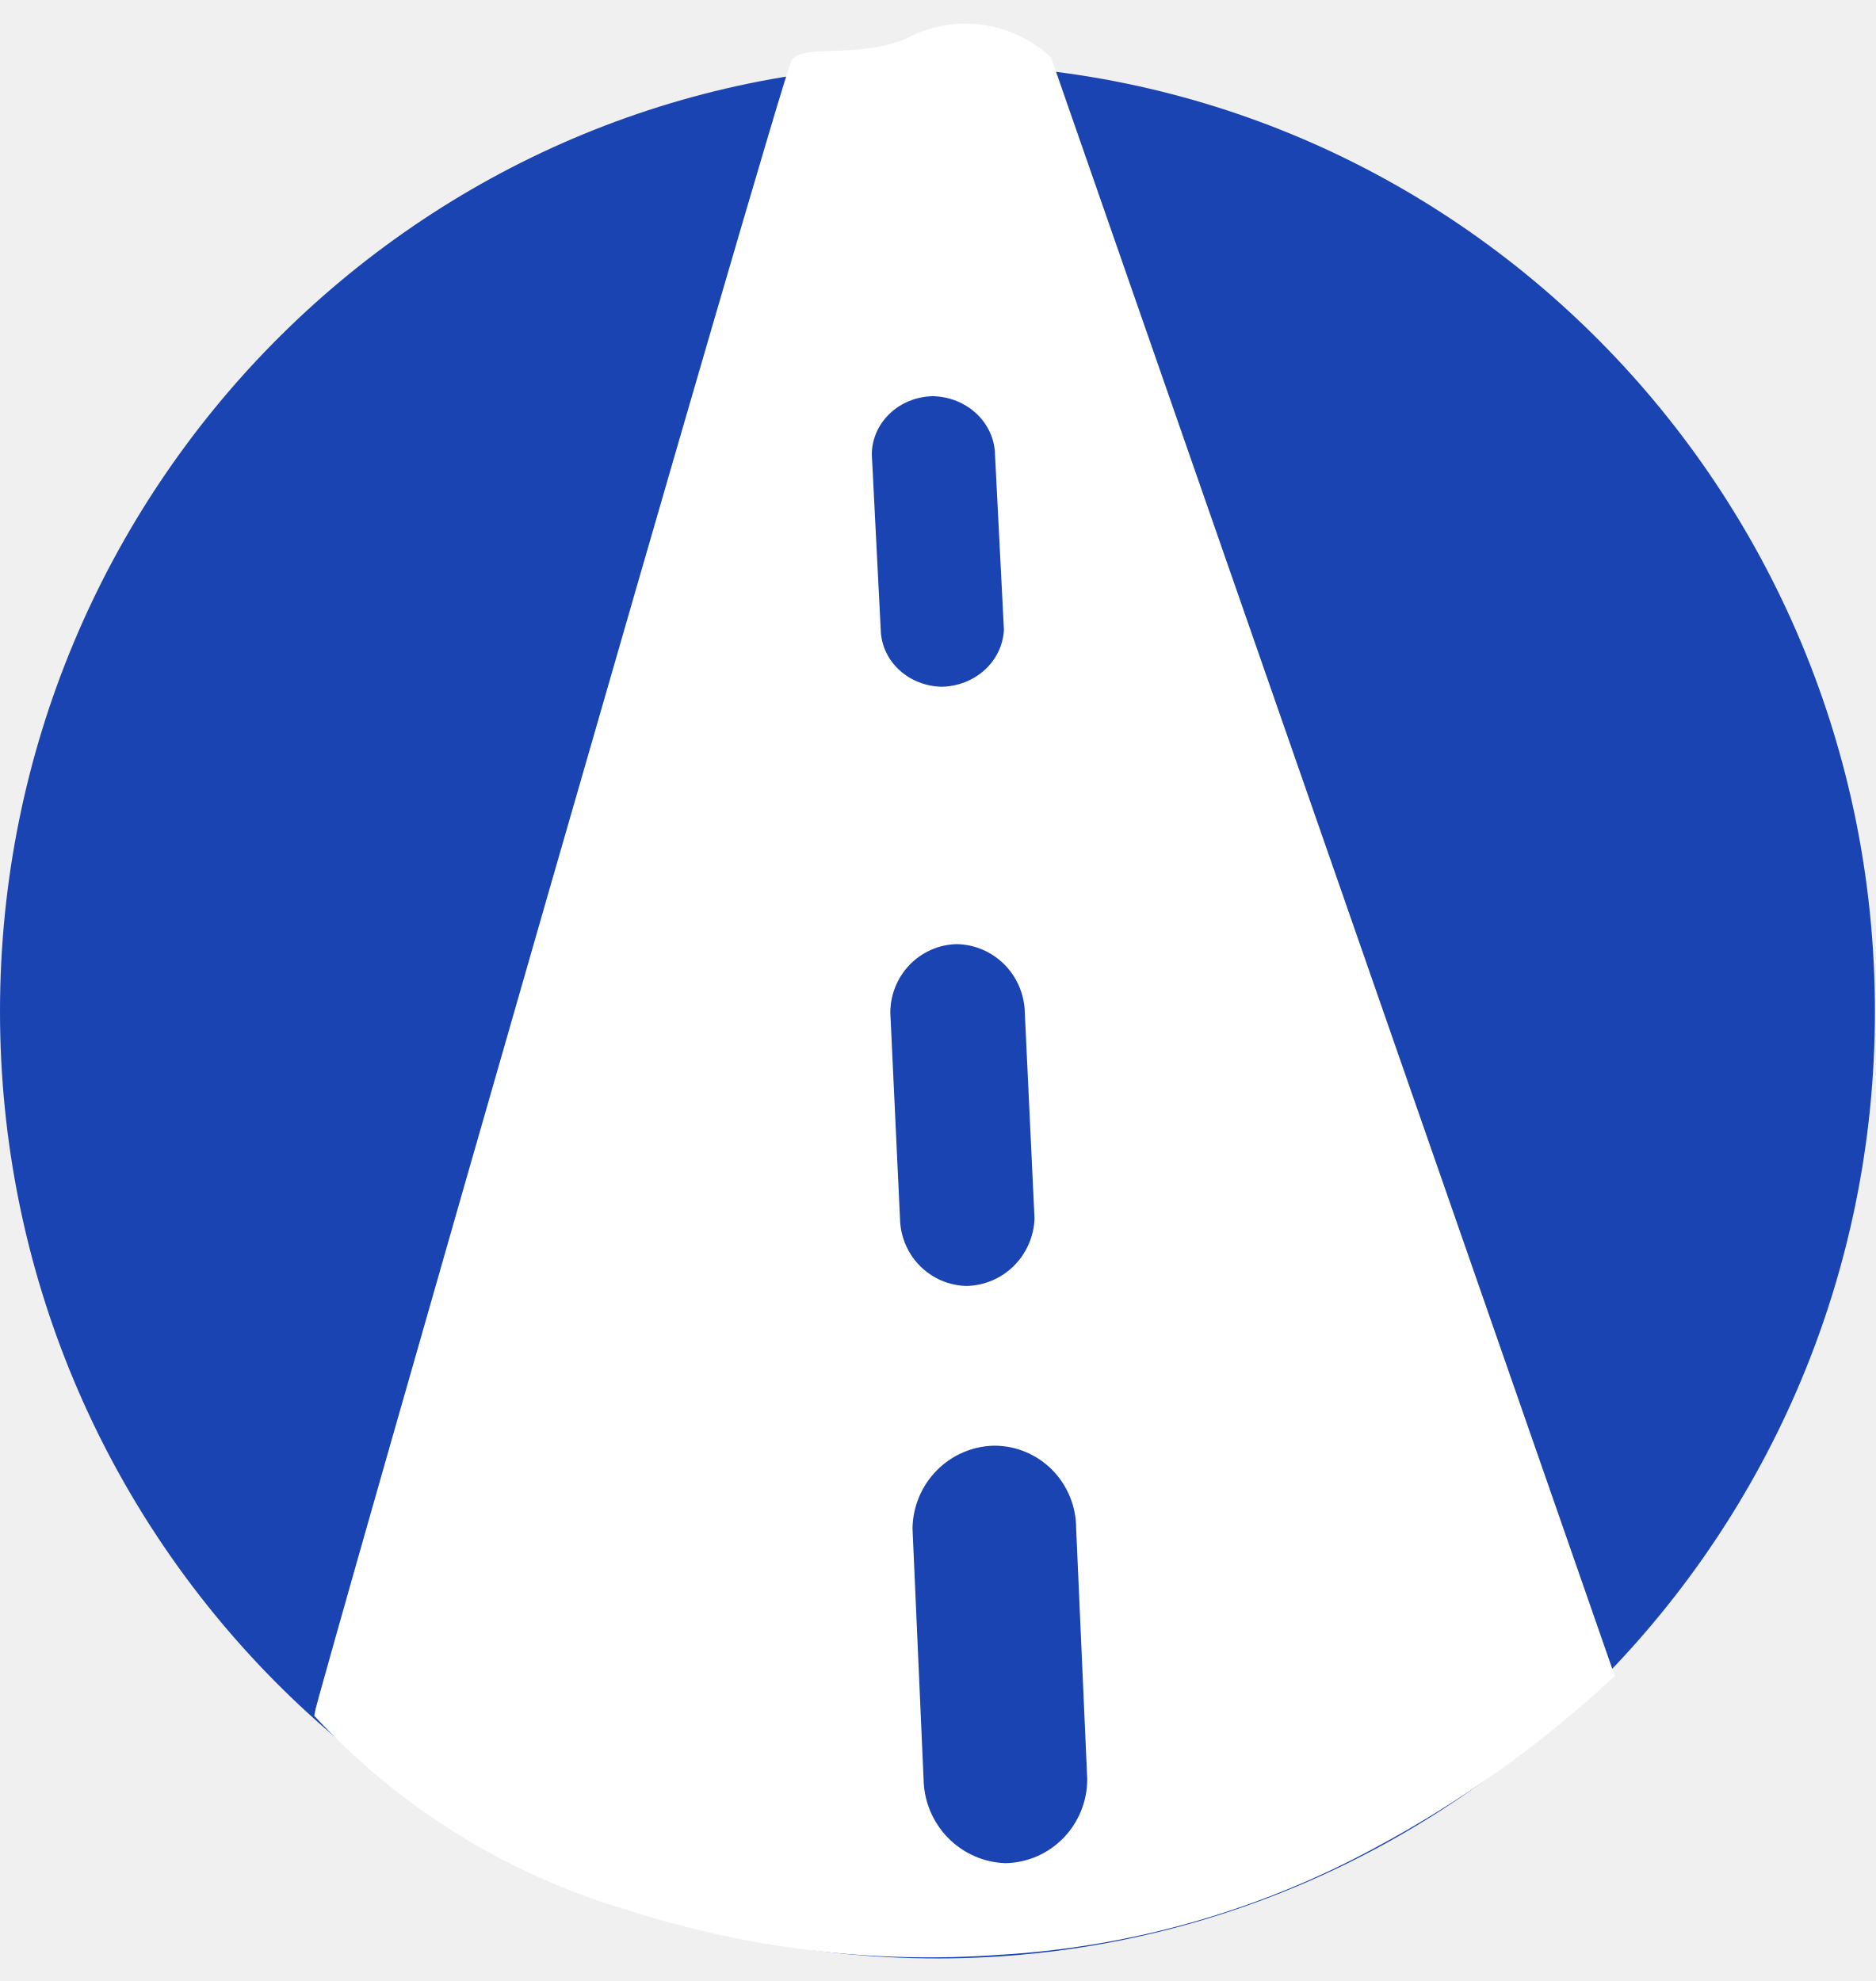
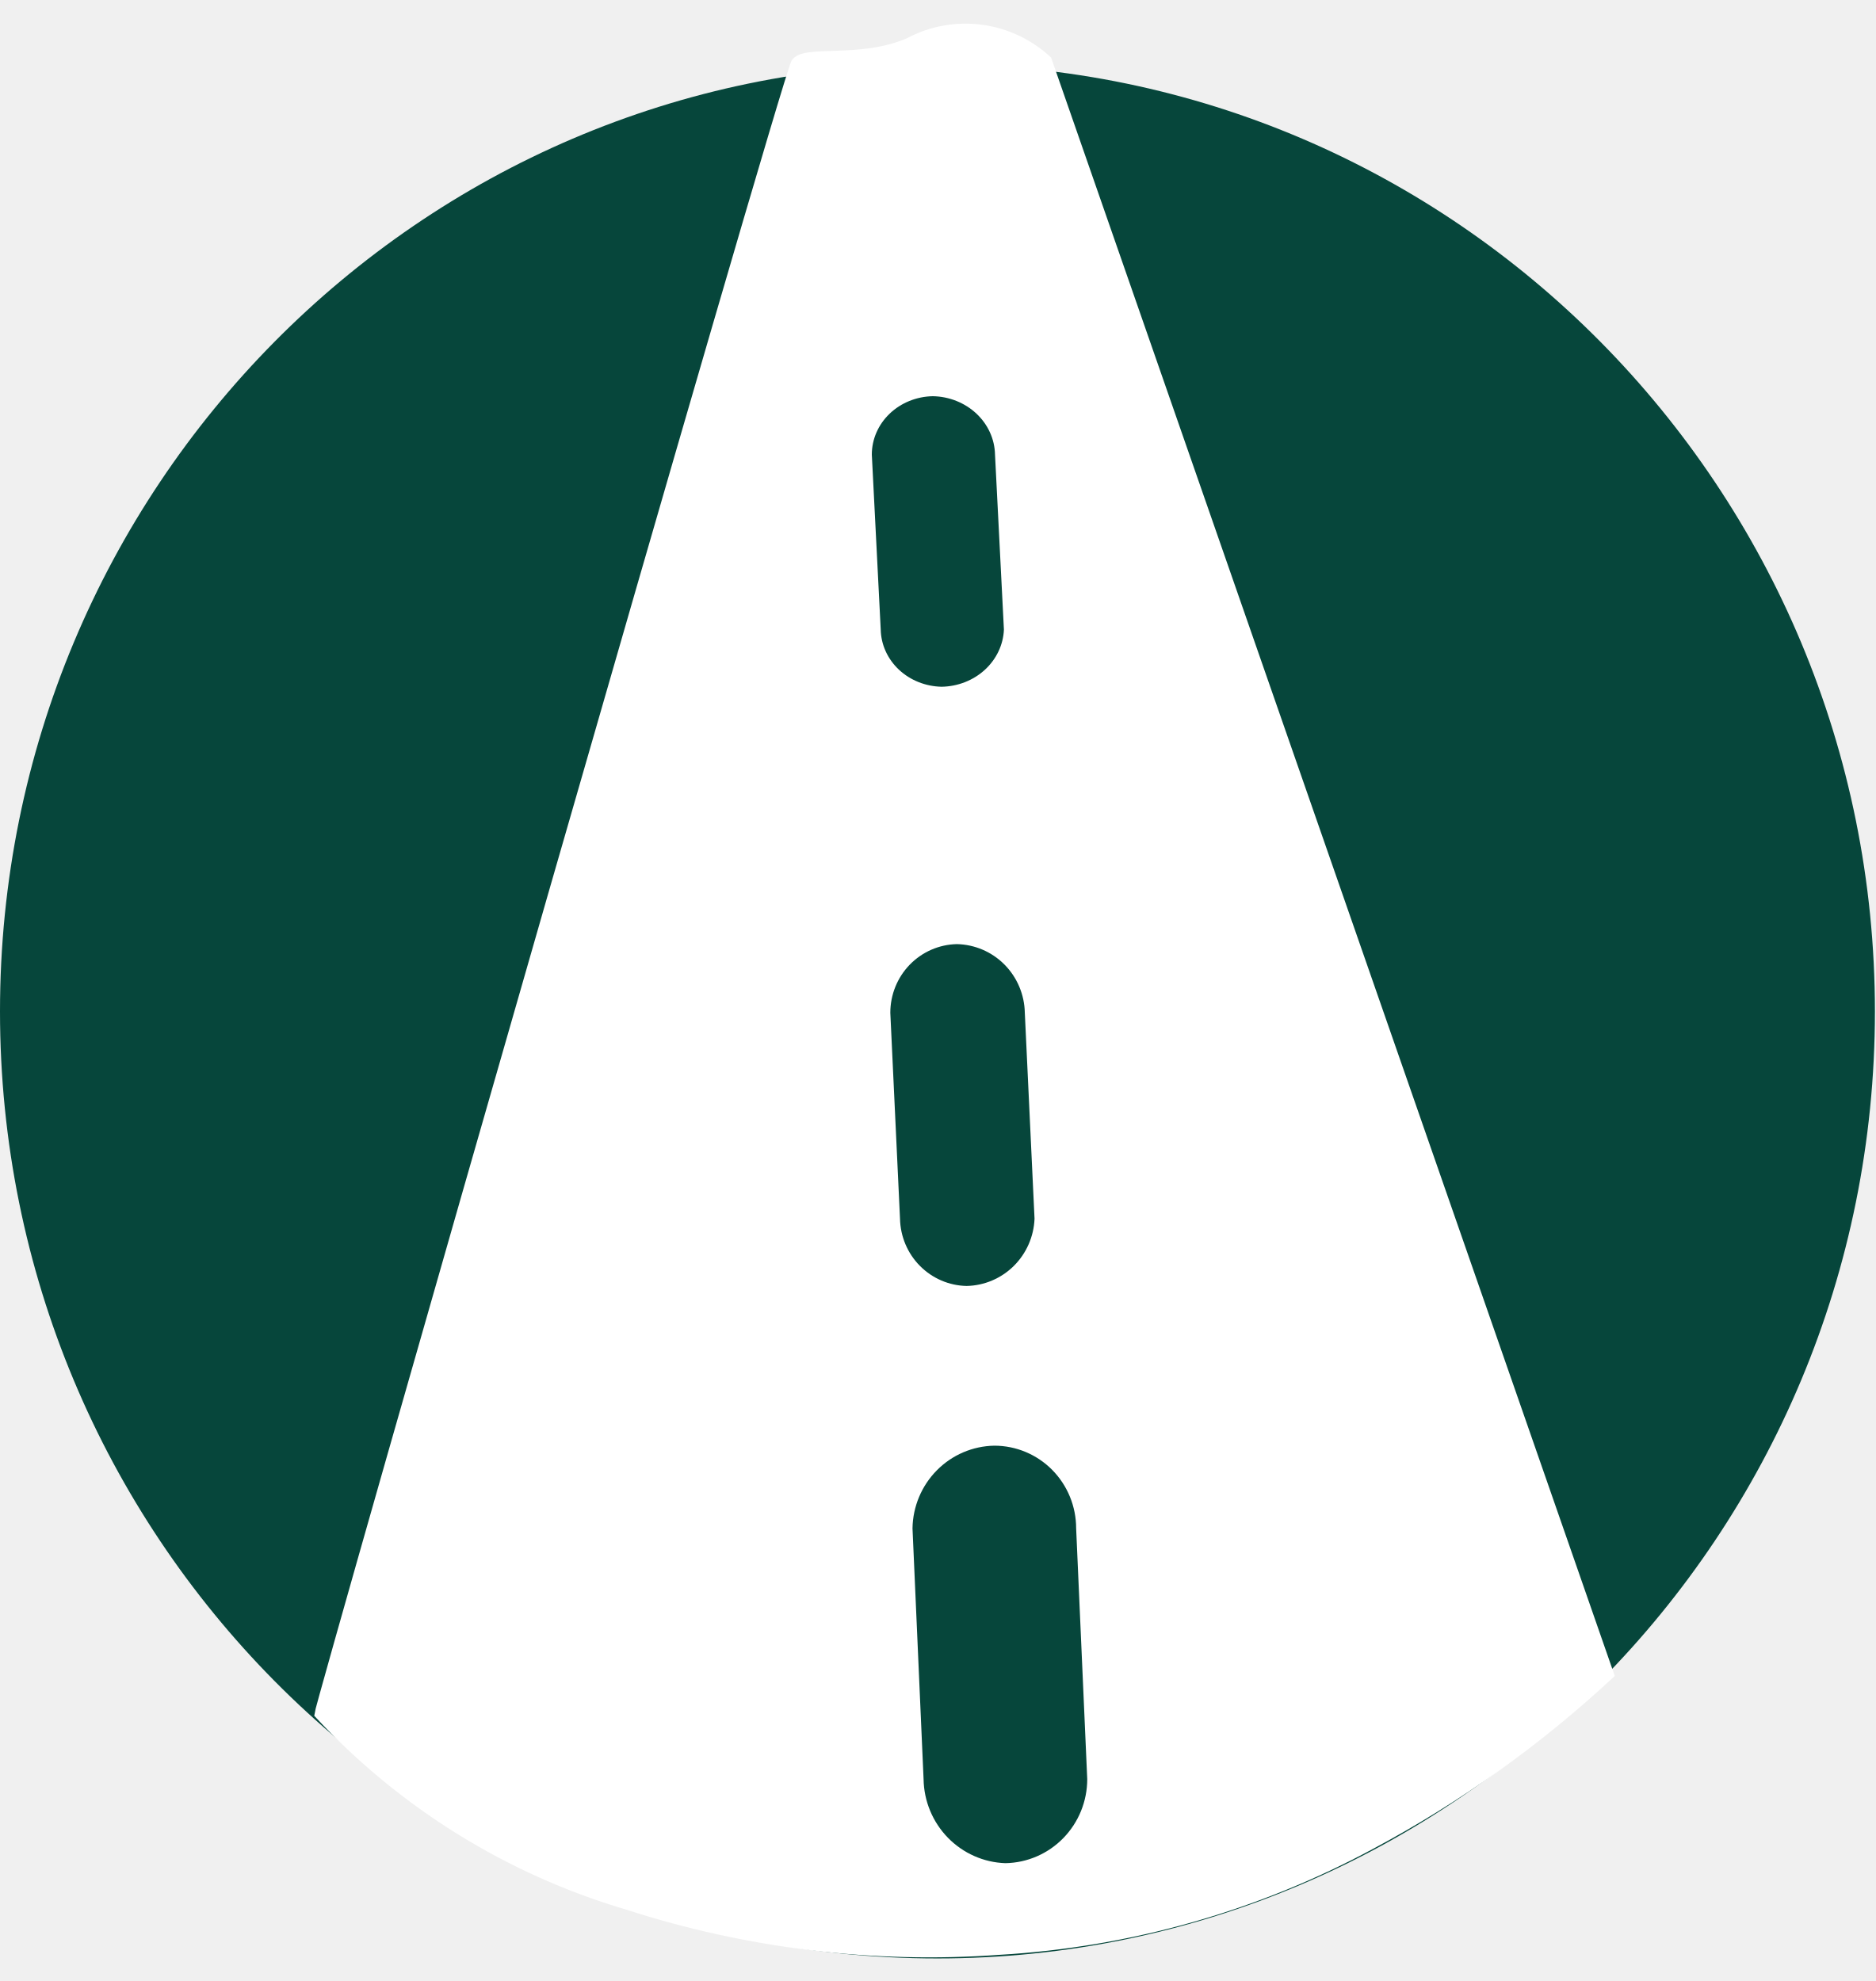
<svg xmlns="http://www.w3.org/2000/svg" width="71" height="75" viewBox="0 0 71 75" fill="none">
-   <path d="M35.484 74.146C55.082 74.146 70.969 58.093 70.969 38.29C70.969 18.488 55.082 2.435 35.484 2.435C15.887 2.435 0 18.488 0 38.29C0 58.093 15.887 74.146 35.484 74.146Z" fill="#1A44B2" />
+   <path d="M35.484 74.146C55.082 74.146 70.969 58.093 70.969 38.29C70.969 18.488 55.082 2.435 35.484 2.435C15.887 2.435 0 18.488 0 38.29C0 58.093 15.887 74.146 35.484 74.146Z" fill="#06463b" />
  <path d="M39.696 2.24L61 63.422C58.273 65.962 55.229 68.137 51.946 69.893C47.589 72.247 42.771 73.616 37.831 73.904C33.061 74.248 28.269 73.667 23.717 72.192C19.233 70.866 15.187 68.354 12 64.919C12 64.598 29.683 2.936 30.055 2.347C30.428 1.759 32.505 2.347 34.37 1.545C35.219 1.091 36.189 0.914 37.143 1.039C38.098 1.163 38.99 1.583 39.696 2.24Z" fill="white" stroke="white" stroke-width="0.21" stroke-miterlimit="10" />
-   <path d="M34.54 57.862L34.959 67.357C34.972 68.188 35.301 68.981 35.878 69.574C36.455 70.166 37.235 70.512 38.056 70.539C38.883 70.525 39.67 70.184 40.25 69.588C40.829 68.993 41.154 68.192 41.154 67.357L40.734 57.862C40.734 57.032 40.407 56.236 39.827 55.649C39.246 55.062 38.458 54.733 37.637 54.733C36.819 54.747 36.039 55.081 35.462 55.665C34.884 56.249 34.553 57.037 34.54 57.862Z" fill="#1A44B2" />
-   <path d="M33.7 38.343L34.067 46.14C34.081 46.811 34.35 47.451 34.82 47.925C35.29 48.4 35.923 48.673 36.587 48.686C37.256 48.673 37.895 48.402 38.373 47.929C38.851 47.456 39.132 46.816 39.159 46.14L38.791 38.343C38.778 37.658 38.503 37.005 38.023 36.52C37.544 36.036 36.897 35.758 36.219 35.744C35.546 35.758 34.906 36.038 34.434 36.524C33.963 37.01 33.7 37.663 33.7 38.343Z" fill="#1A44B2" />
-   <path d="M33 17.209L33.337 23.836C33.349 24.407 33.596 24.95 34.026 25.354C34.456 25.757 35.036 25.988 35.644 26C36.257 25.989 36.842 25.759 37.28 25.357C37.718 24.954 37.976 24.41 38 23.836L37.663 17.209C37.651 16.627 37.399 16.072 36.96 15.66C36.521 15.248 35.929 15.011 35.308 15C34.691 15.012 34.104 15.25 33.673 15.663C33.242 16.076 33 16.631 33 17.209Z" fill="#1A44B2" />
+   <path d="M34.54 57.862L34.959 67.357C34.972 68.188 35.301 68.981 35.878 69.574C36.455 70.166 37.235 70.512 38.056 70.539C38.883 70.525 39.67 70.184 40.25 69.588C40.829 68.993 41.154 68.192 41.154 67.357L40.734 57.862C40.734 57.032 40.407 56.236 39.827 55.649C39.246 55.062 38.458 54.733 37.637 54.733C36.819 54.747 36.039 55.081 35.462 55.665C34.884 56.249 34.553 57.037 34.54 57.862Z" fill="#06463b" />
+   <path d="M33.7 38.343L34.067 46.14C34.081 46.811 34.35 47.451 34.82 47.925C35.29 48.4 35.923 48.673 36.587 48.686C37.256 48.673 37.895 48.402 38.373 47.929C38.851 47.456 39.132 46.816 39.159 46.14L38.791 38.343C38.778 37.658 38.503 37.005 38.023 36.52C37.544 36.036 36.897 35.758 36.219 35.744C35.546 35.758 34.906 36.038 34.434 36.524C33.963 37.01 33.7 37.663 33.7 38.343Z" fill="#06463b" />
+   <path d="M33 17.209L33.337 23.836C33.349 24.407 33.596 24.95 34.026 25.354C34.456 25.757 35.036 25.988 35.644 26C36.257 25.989 36.842 25.759 37.28 25.357C37.718 24.954 37.976 24.41 38 23.836L37.663 17.209C37.651 16.627 37.399 16.072 36.96 15.66C36.521 15.248 35.929 15.011 35.308 15C34.691 15.012 34.104 15.25 33.673 15.663C33.242 16.076 33 16.631 33 17.209Z" fill="#06463b" />
</svg>
